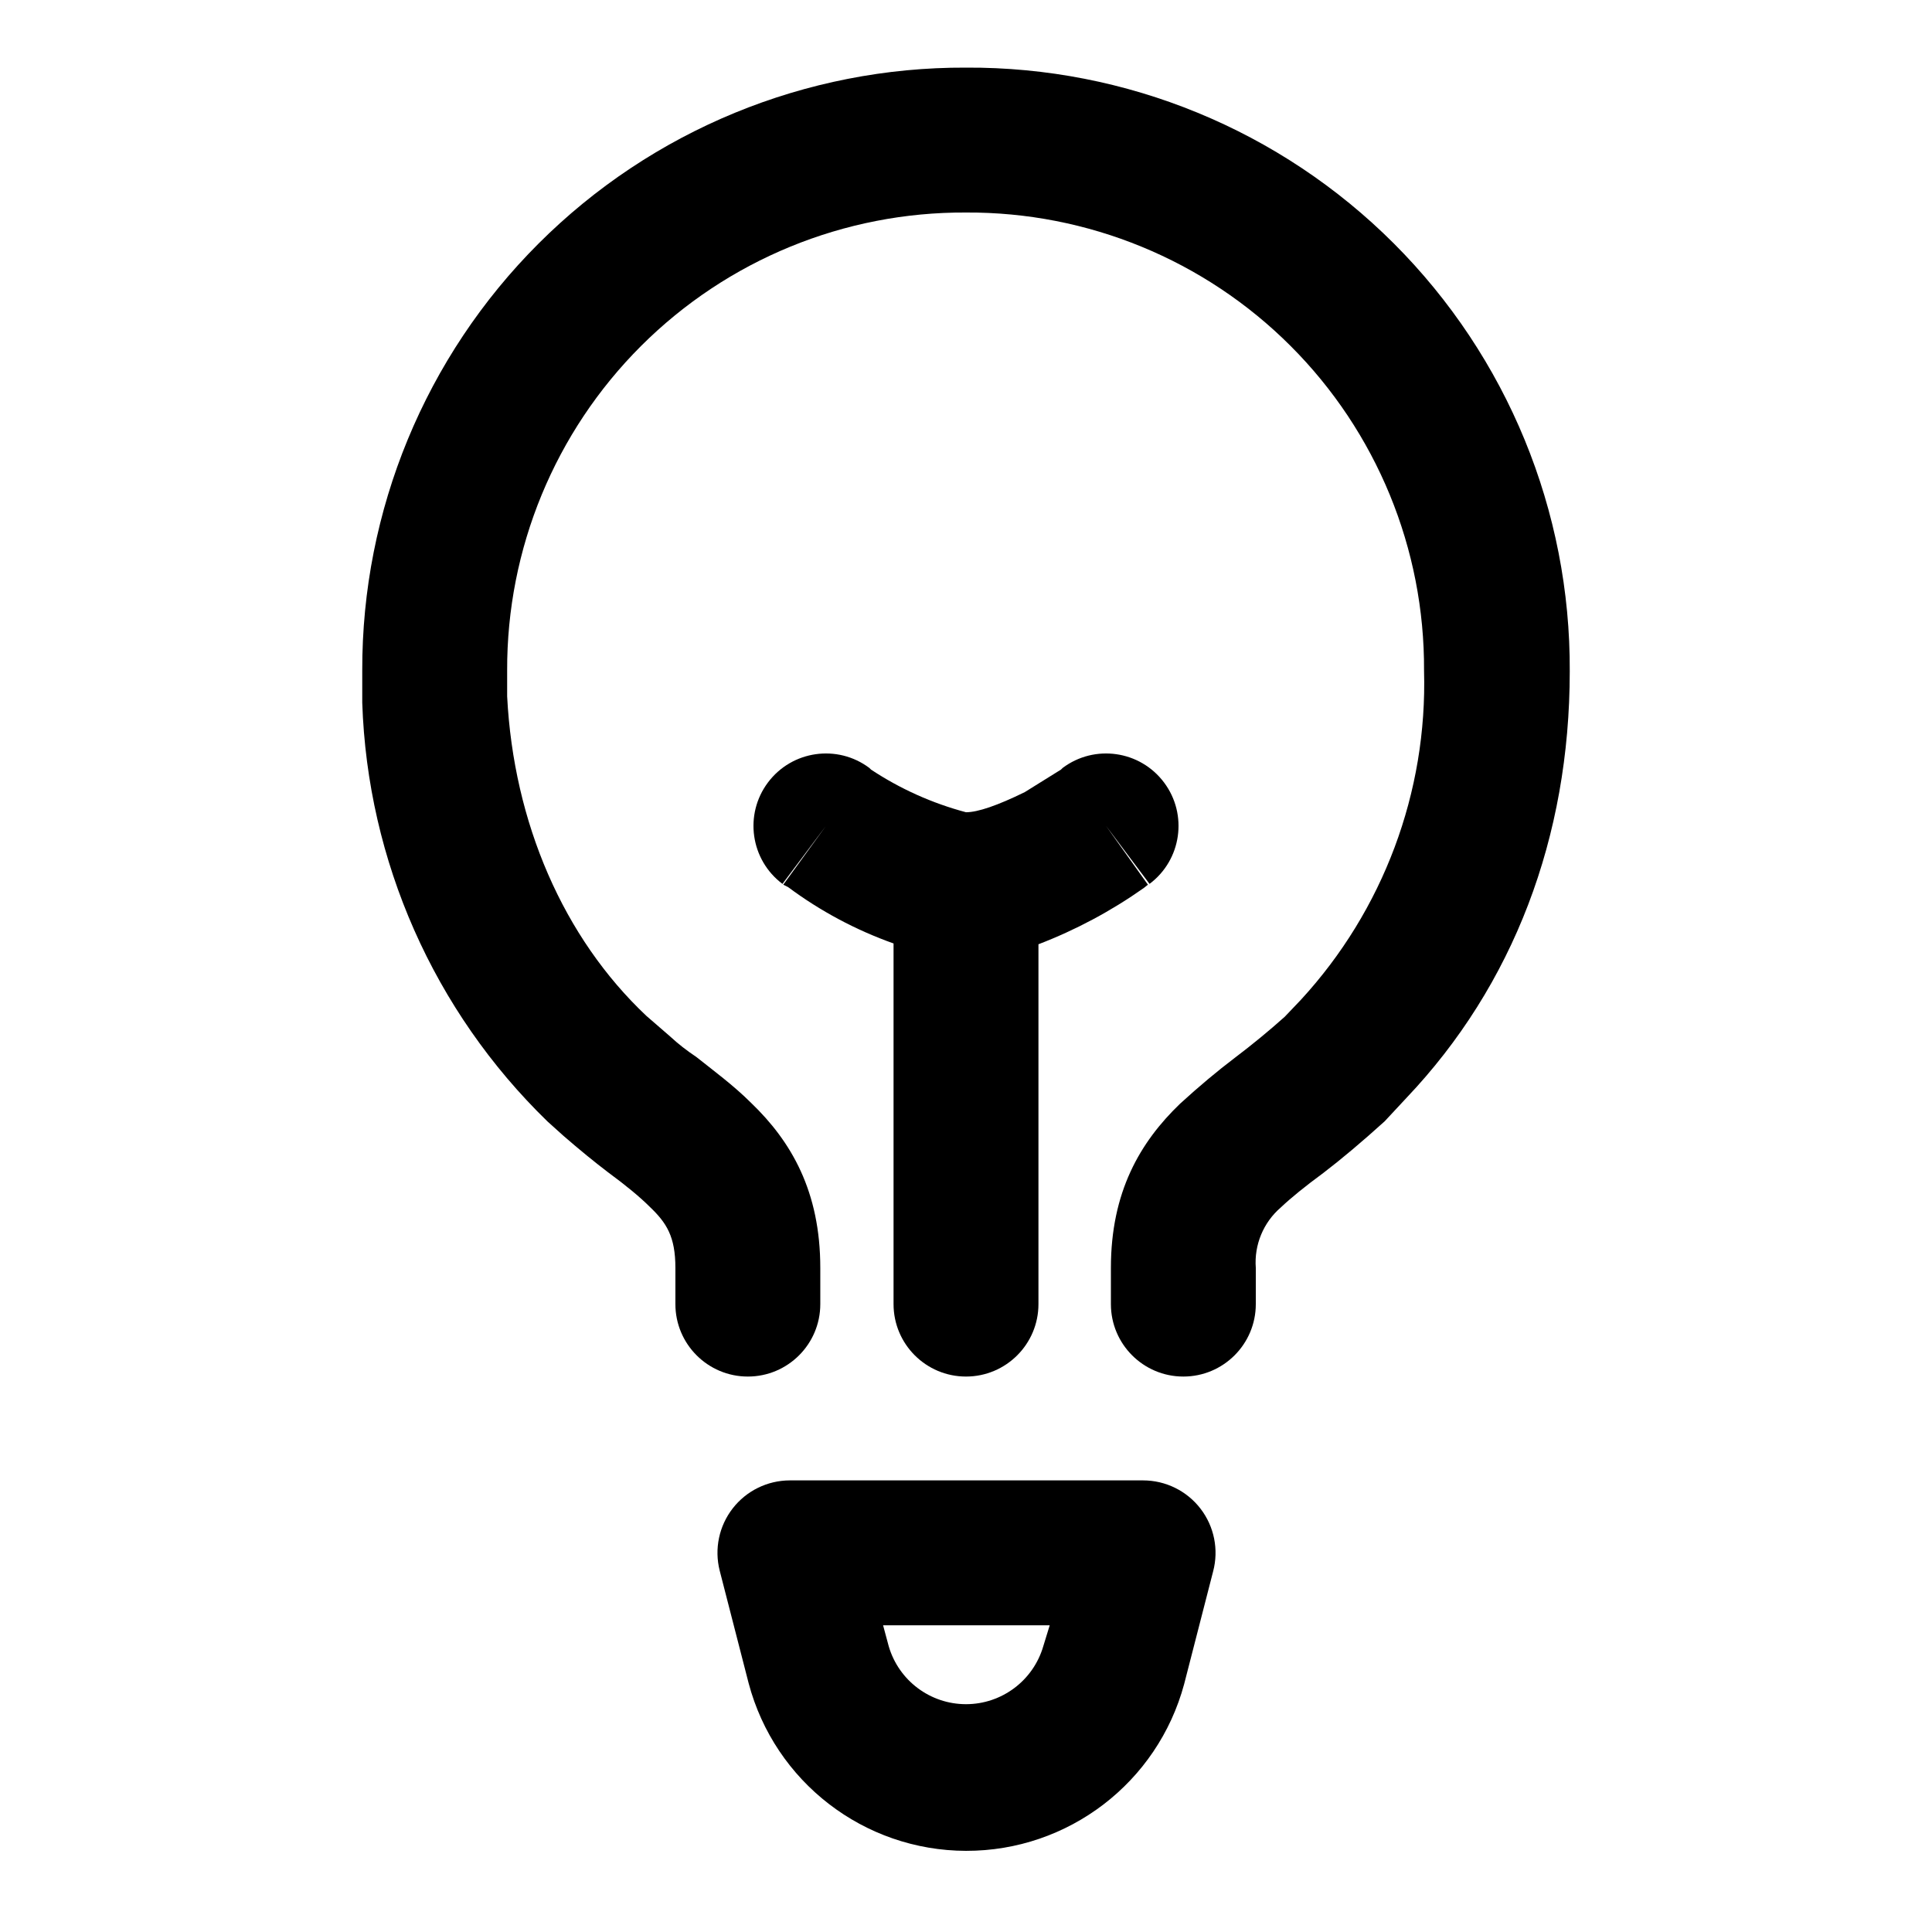
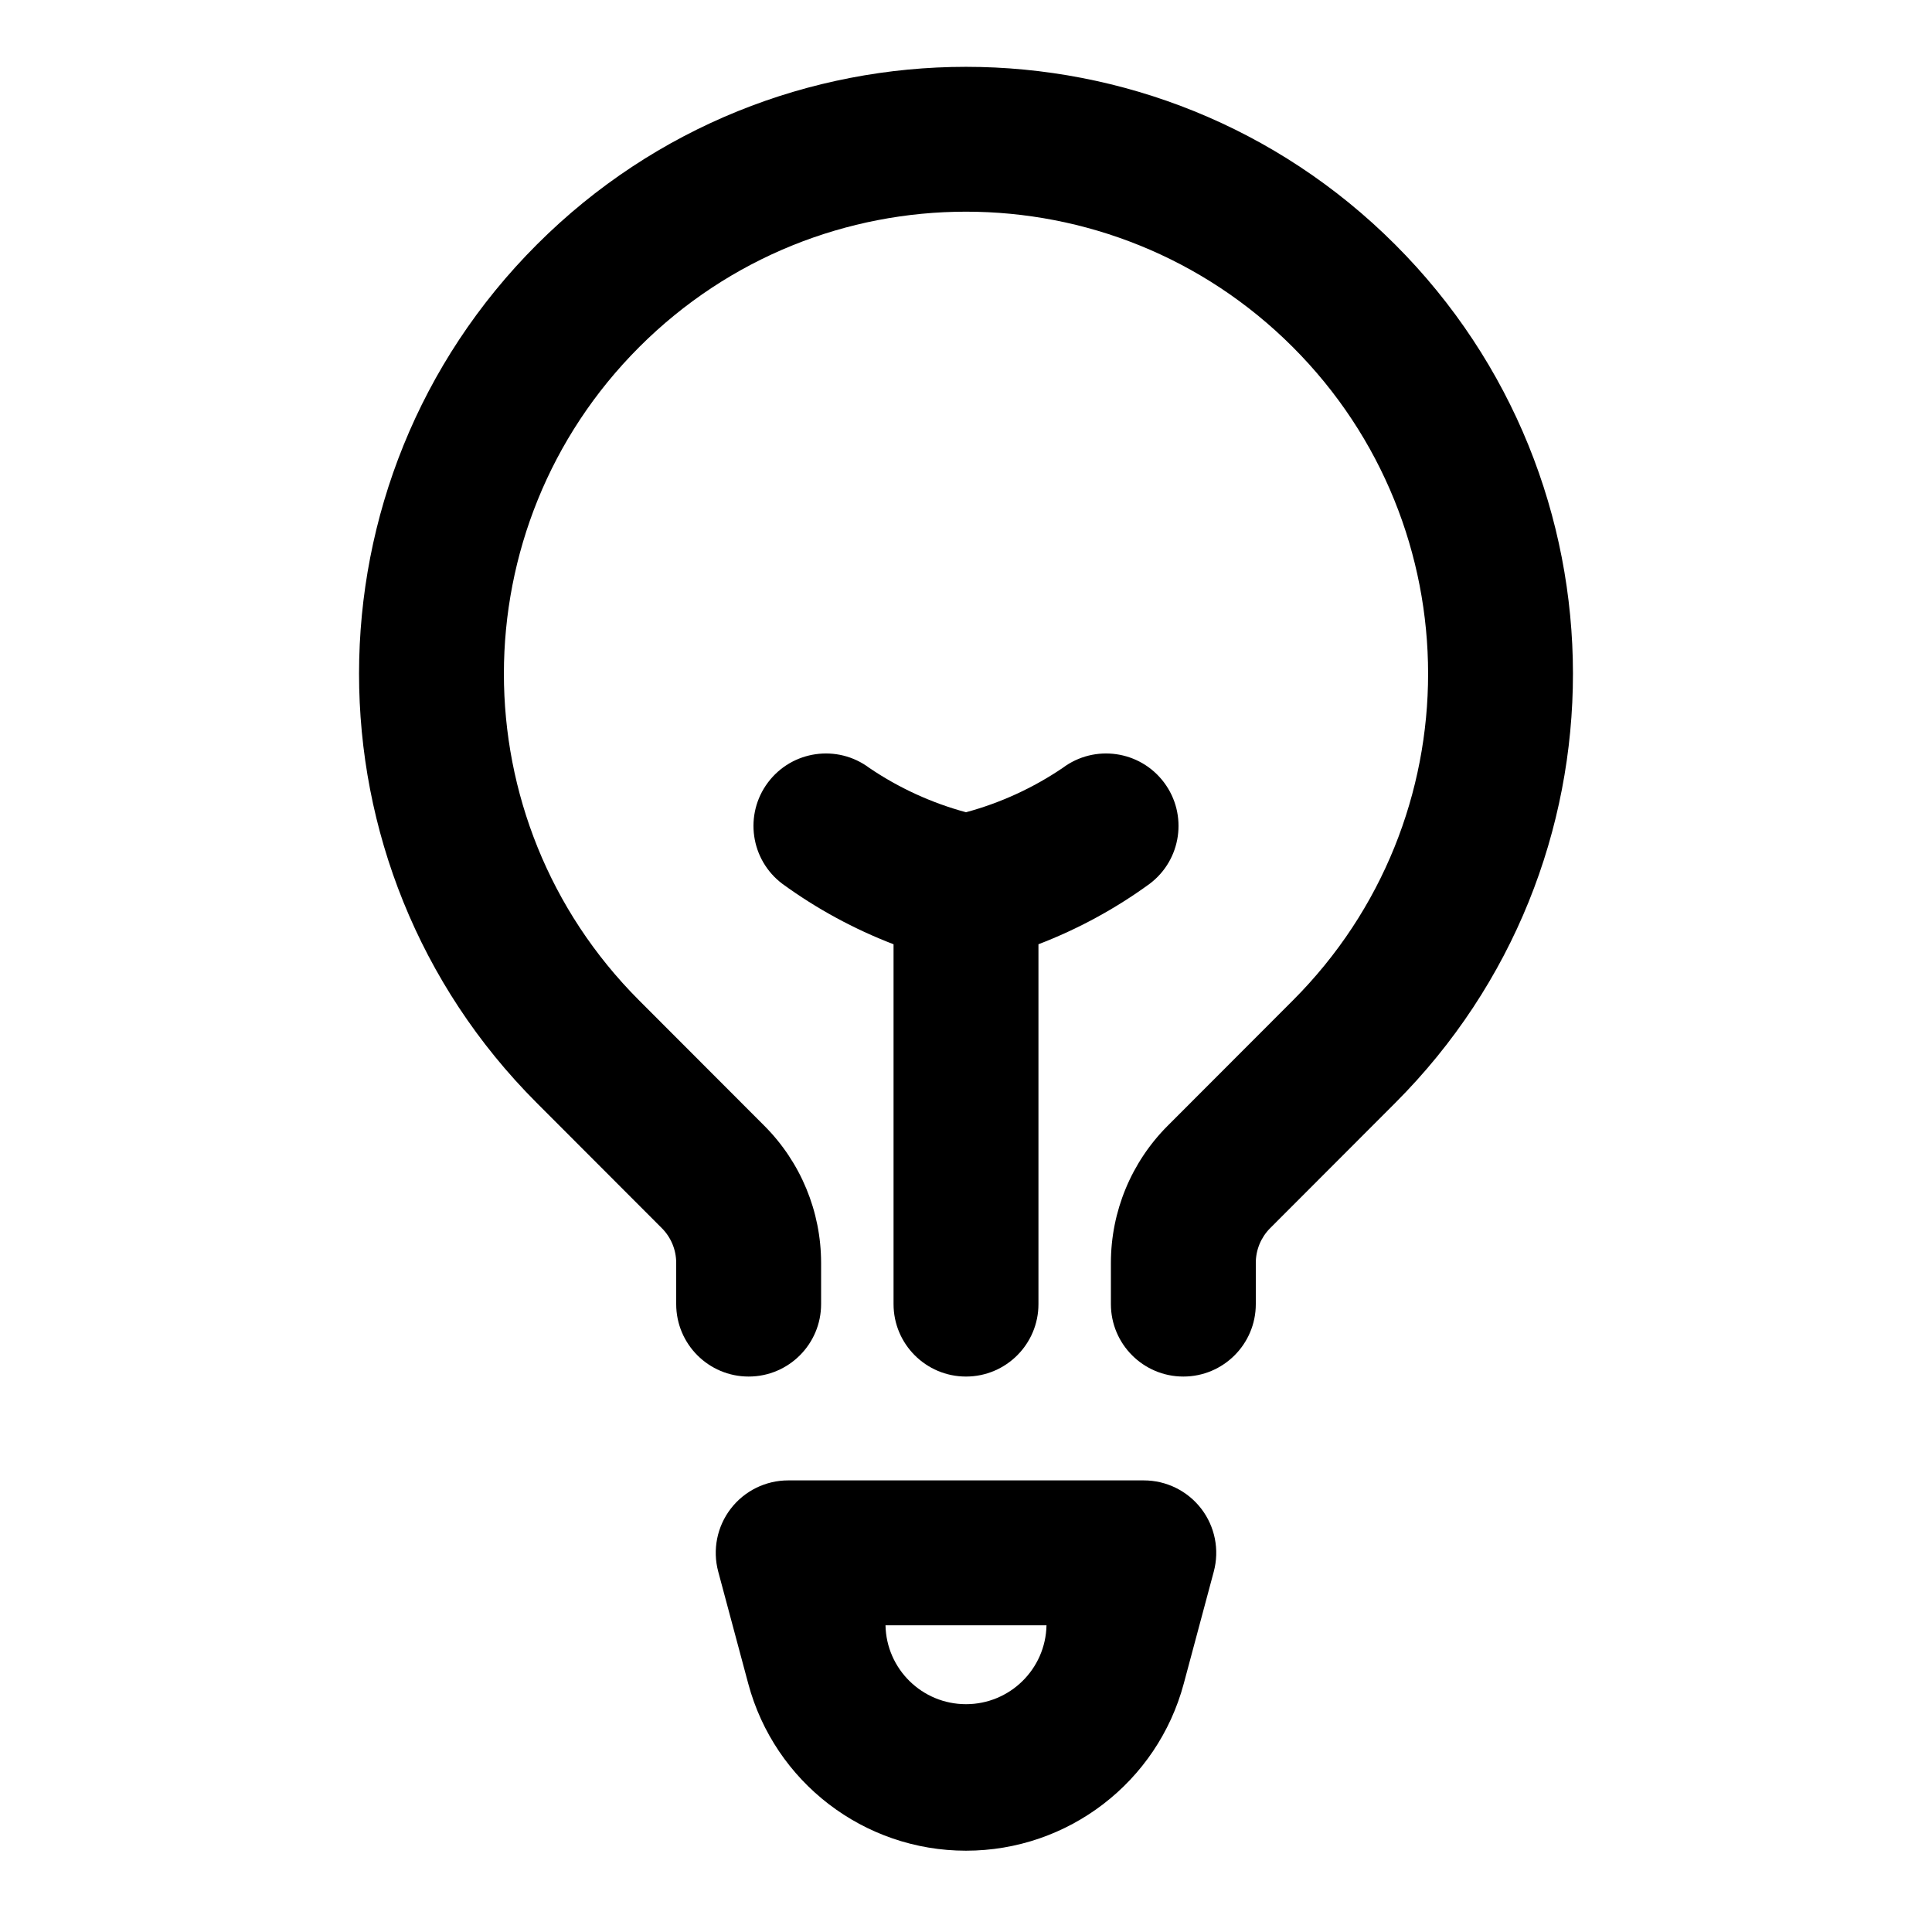
<svg xmlns="http://www.w3.org/2000/svg" viewBox="0 0 24 24" width="24" height="24">
-   <path fill-rule="evenodd" d="M14.2 18.39a.9.9 0 0 1 .87 1.13l-.36 1.4a2.8 2.8 0 0 1-5.41-.01l-.36-1.4a.9.9 0 0 1 .87-1.12zm-3.16 2.06a1 1 0 0 0 1.92 0l.08-.26h-2.07z" clip-rule="evenodd" />
-   <path d="M12 .84a7.46 7.46 0 0 1 7.5 7.5c0 2.06-.7 3.9-2.03 5.3l-.27.29q-.42.38-.76.64-.34.25-.53.43a.9.9 0 0 0-.31.75v.45a.9.9 0 0 1-1.8 0v-.45c0-.94.36-1.56.86-2.04q.35-.32.68-.57t.62-.51l.2-.21a5.8 5.8 0 0 0 1.53-4.09A5.66 5.66 0 0 0 12 2.64a5.67 5.67 0 0 0-5.7 5.69v.32c.08 1.57.7 3 1.73 3.97l.3.26q.14.13.32.25c.2.16.46.35.68.57.5.48.86 1.1.86 2.05v.45a.9.9 0 0 1-1.8 0v-.45c0-.39-.11-.56-.32-.76q-.18-.18-.52-.43-.25-.19-.55-.45l-.2-.18a7.6 7.6 0 0 1-2.3-5.2v-.4A7.47 7.47 0 0 1 12 .84" />
-   <path d="M13.2 9.54A.9 .9 0 1 1 14.28 10.98L13.74 10.26L14.26 10.99L14.21 11.03A6 6 0 0 1 12.9 11.73L12.9 16.2A.9 .9 0 0 1 11.1 16.2L11.1 11.72A5 5 0 0 1 9.79 11.02L9.73 10.99L10.26 10.26L9.72 10.98A.9 .9 0 0 1 10.8 9.54L10.82 9.56A4 4 0 0 0 12 10.09Q12.22 10.09 12.73 9.84L13.18 9.56Z" />
+   <path d="M8.4 16.2A.9 .9 0 0 0 9.3 17.1A.9 .9 0 0 0 10.2 16.2L10.2 15.688A2.41 2.41 0 0 0 9.495 13.985L7.938 12.426A5.74 5.74 0 0 1 7.942 4.31A5.74 5.74 0 0 1 16.058 4.31A5.74 5.74 0 0 1 16.062 12.426L14.505 13.985A2.41 2.41 0 0 0 13.8 15.688L13.8 16.2A.9 .9 0 0 0 14.7 17.1A.9 .9 0 0 0 15.6 16.2L15.6 15.688A.61 .61 0 0 1 15.778 15.257L17.335 13.698A7.54 7.54 0 0 0 17.33 3.037A7.54 7.54 0 0 0 6.67 3.037A7.54 7.54 0 0 0 6.665 13.698L8.222 15.257A.61 .61 0 0 1 8.4 15.688L8.4 16.2ZM9.792 18.39A.9 .9 0 0 0 8.922 19.523L9.295 20.915A2.8 2.8 0 0 0 12 22.99A2.8 2.8 0 0 0 14.705 20.915L15.078 19.523A.9 .9 0 0 0 14.208 18.39L9.792 18.39ZM11 20.19L13 20.19A1 1 0 0 1 12 21.17A1 1 0 0 1 11 20.19ZM13.2 9.54A.9 .9 0 1 1 14.28 10.98A6 6 0 0 1 12.9 11.73L12.9 16.2A.9 .9 0 0 1 11.1 16.2L11.1 11.73A6 6 0 0 1 9.72 10.98A.9 .9 0 1 1 10.8 9.54A4 4 0 0 0 12 10.09A4 4 0 0 0 13.2 9.54Z" />
</svg>
